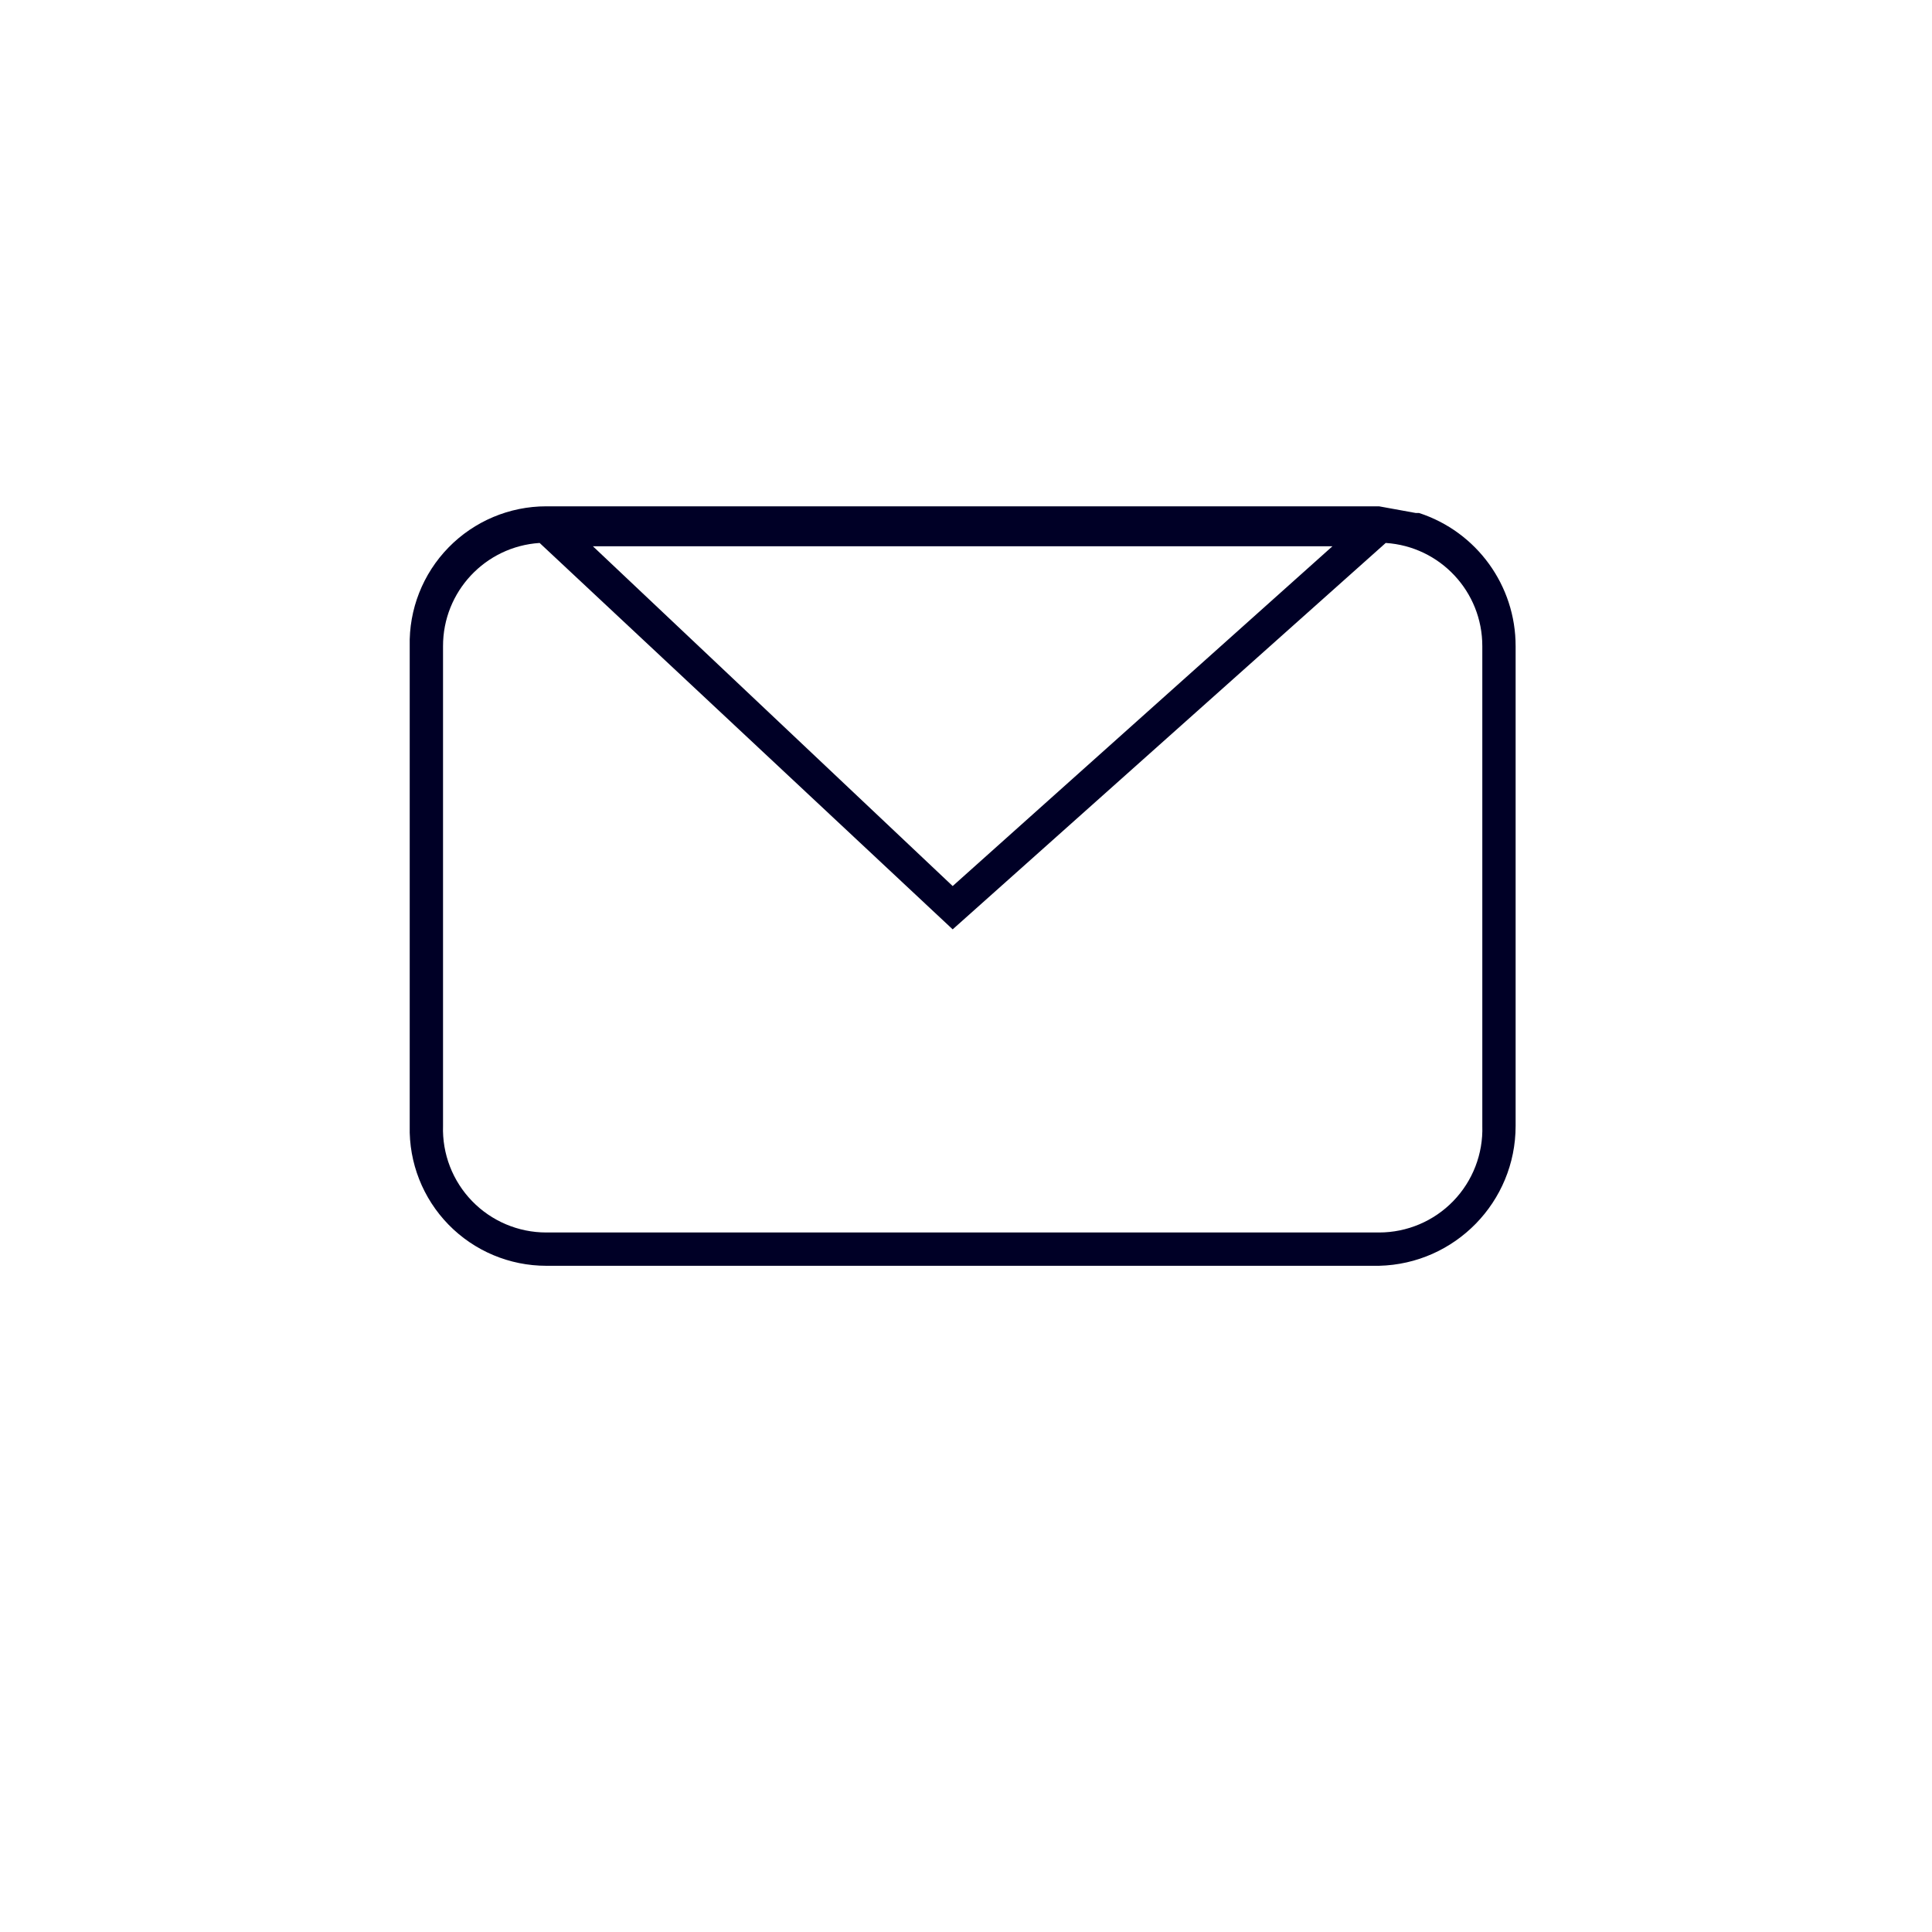
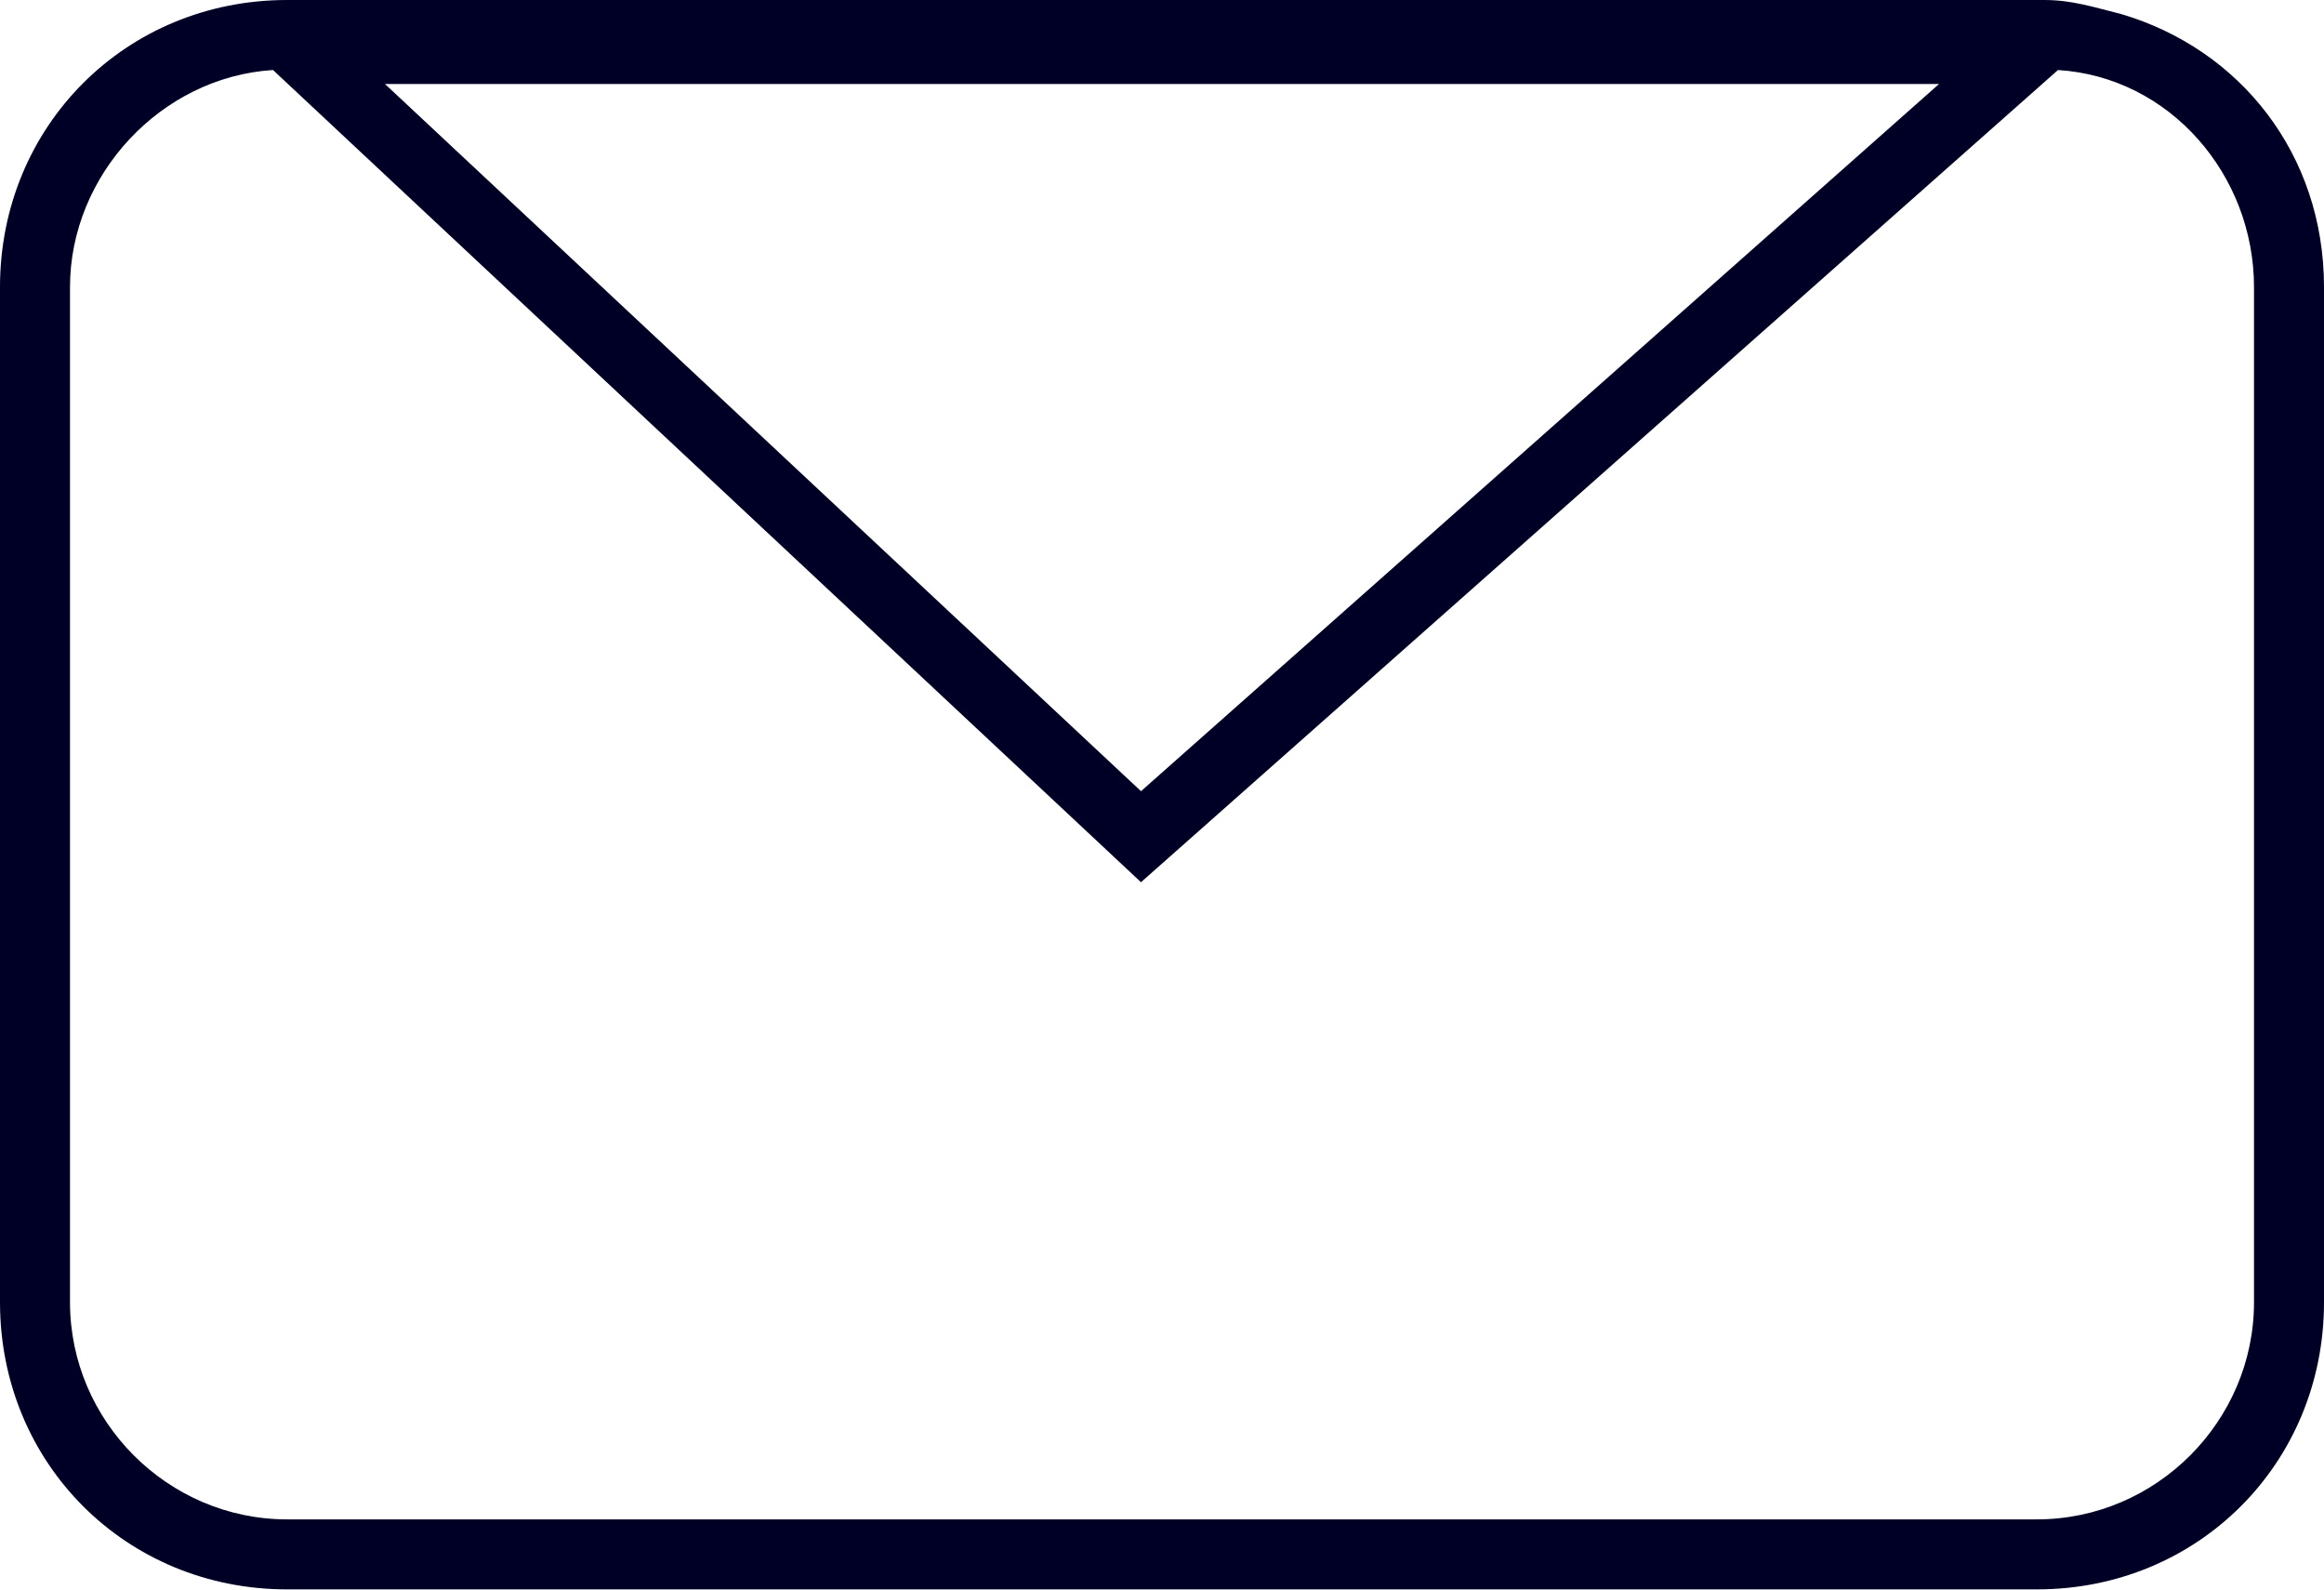
- <svg xmlns="http://www.w3.org/2000/svg" width="58" height="58" viewBox="0 0 58 58">
-   <path d="M42.6,15.4h-.1l-1.1-.2h-25a4.1,4.1,0,0,0-4.1,4.2V33.8A4.1,4.1,0,0,0,16.4,38h25a4.2,4.2,0,0,0,4.1-4.2V19.4A4.2,4.2,0,0,0,42.6,15.4Zm-2.6,1L28.6,26.6,17.8,16.4Zm4.5,17.4A3.1,3.1,0,0,1,41.4,37h-25a3.1,3.1,0,0,1-3.1-3.2V19.4a3.1,3.1,0,0,1,2.9-3.1L28.6,27.9l13-11.6a3.1,3.1,0,0,1,2.9,3.1Z" style="fill: #000026" />
+ <svg xmlns="http://www.w3.org/2000/svg" id="a" data-name="レイヤー 1" width="33.2" height="22.7" viewBox="0 0 33.2 22.7">
+   <path d="M30.3,.2h0c-.4-.1-.7-.2-1.1-.2H4.1C1.8,0,0,1.8,0,4.1v14.5c0,2.3,1.8,4.1,4.1,4.1H29.1c2.3,0,4.1-1.8,4.1-4.1V4.1c0-1.9-1.2-3.4-2.9-3.9Zm-2.6,1l-11.4,10.1L5.5,1.2H27.7Zm4.5,17.4c0,1.7-1.4,3.1-3.1,3.1H4.1c-1.7,0-3.1-1.4-3.1-3.1V4.1c0-1.6,1.3-3,2.9-3.1l12.4,11.6L29.4,1c1.6,.1,2.8,1.5,2.8,3.1v14.5Z" style="fill: #000026;" />
</svg>
